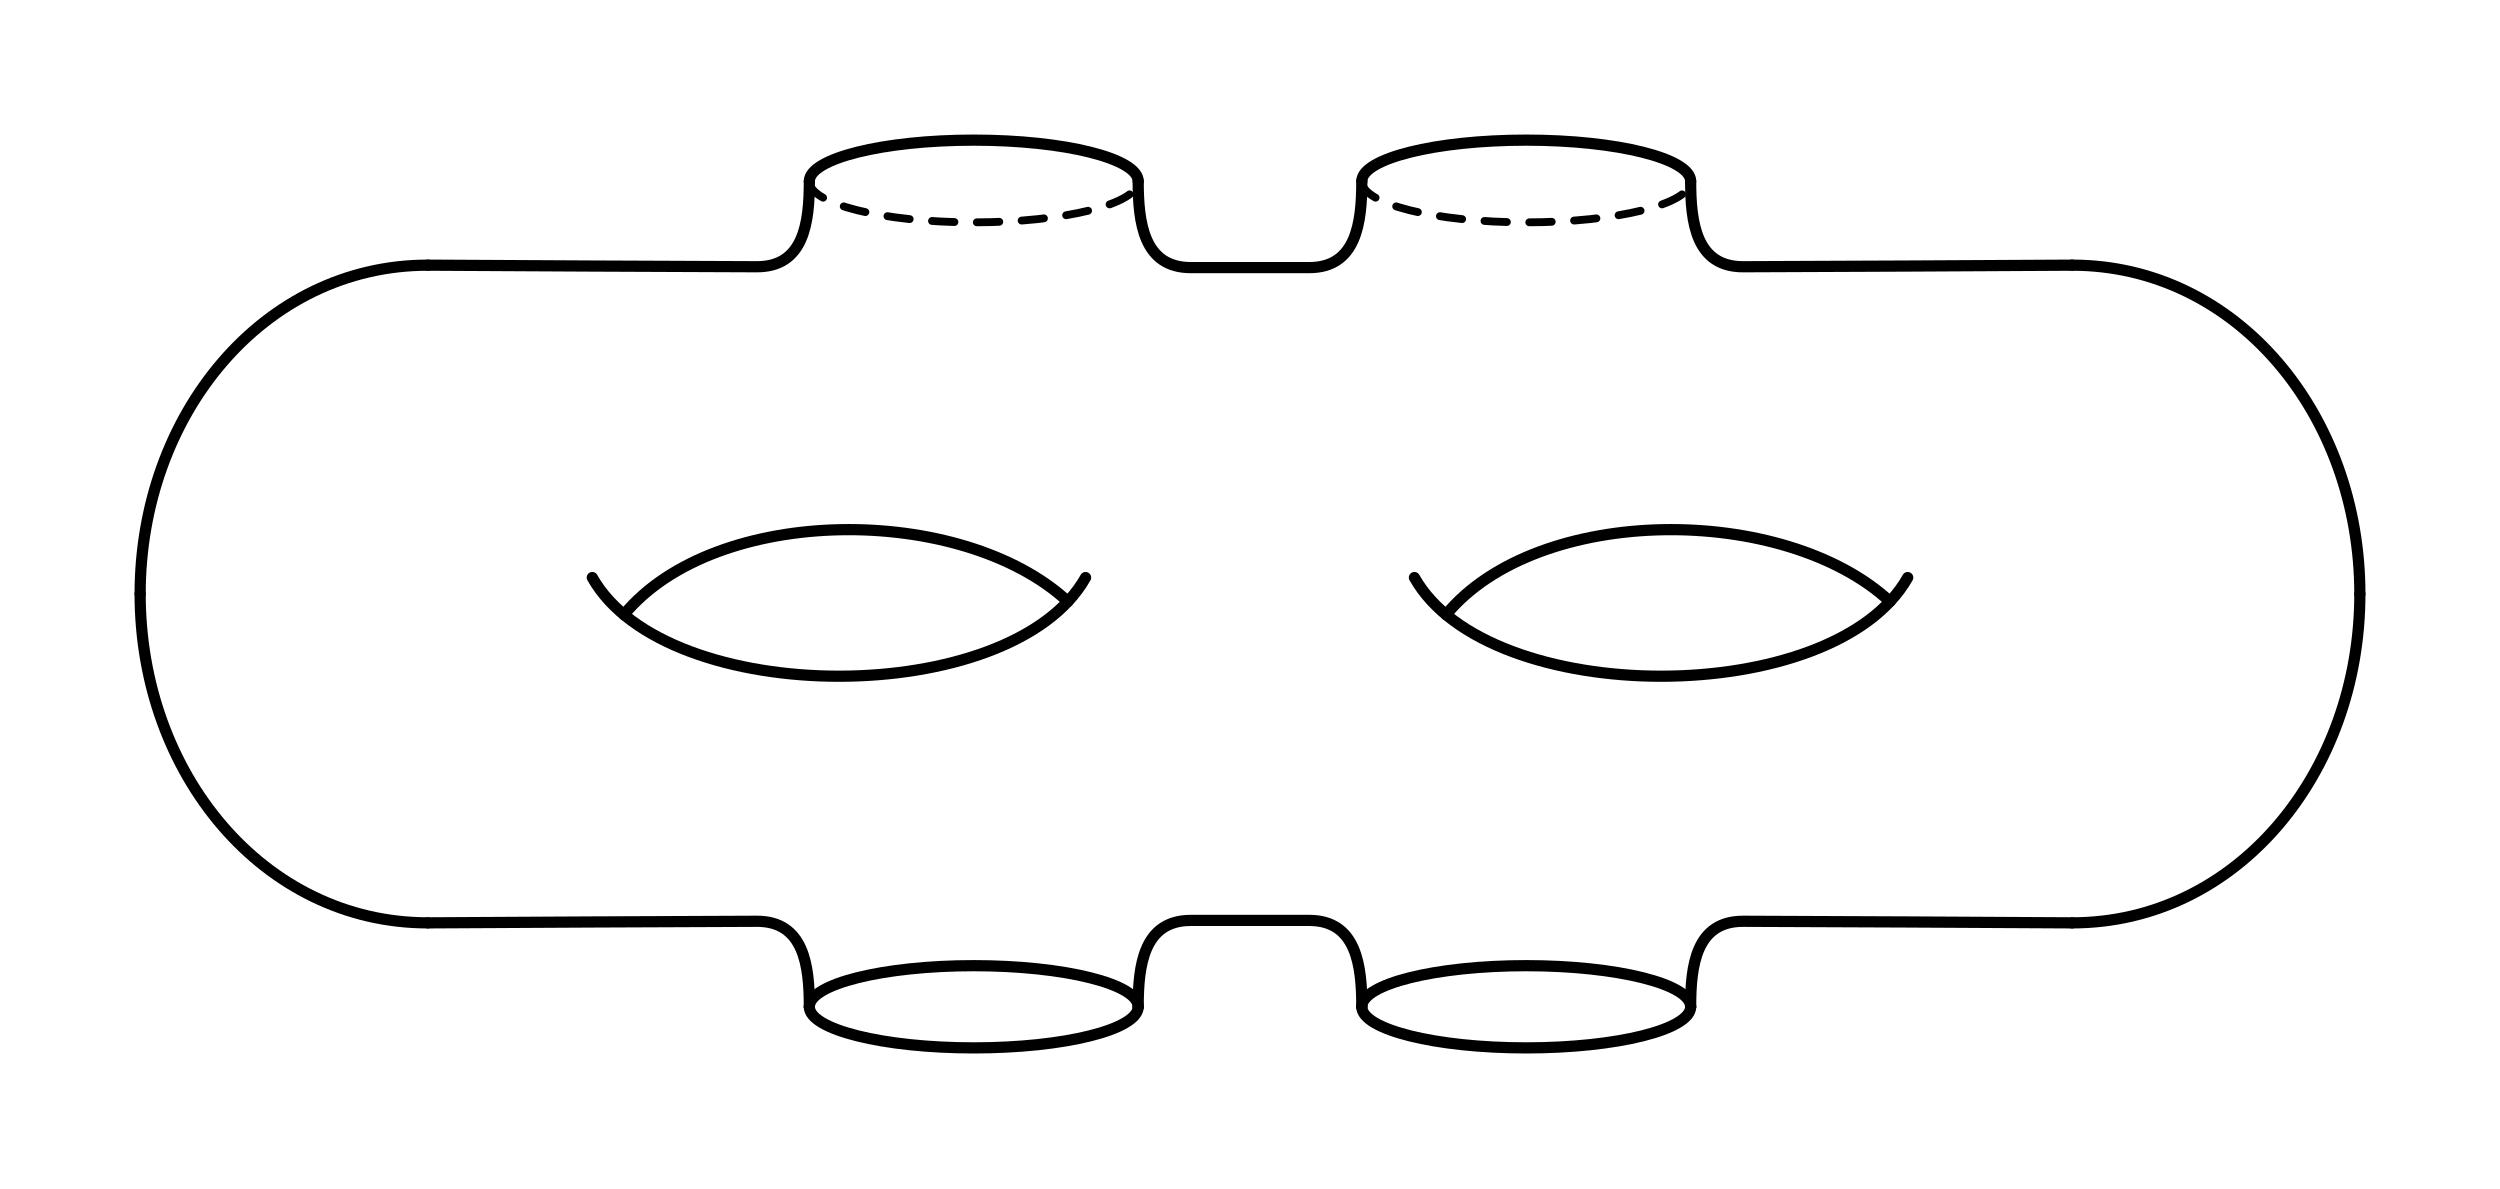
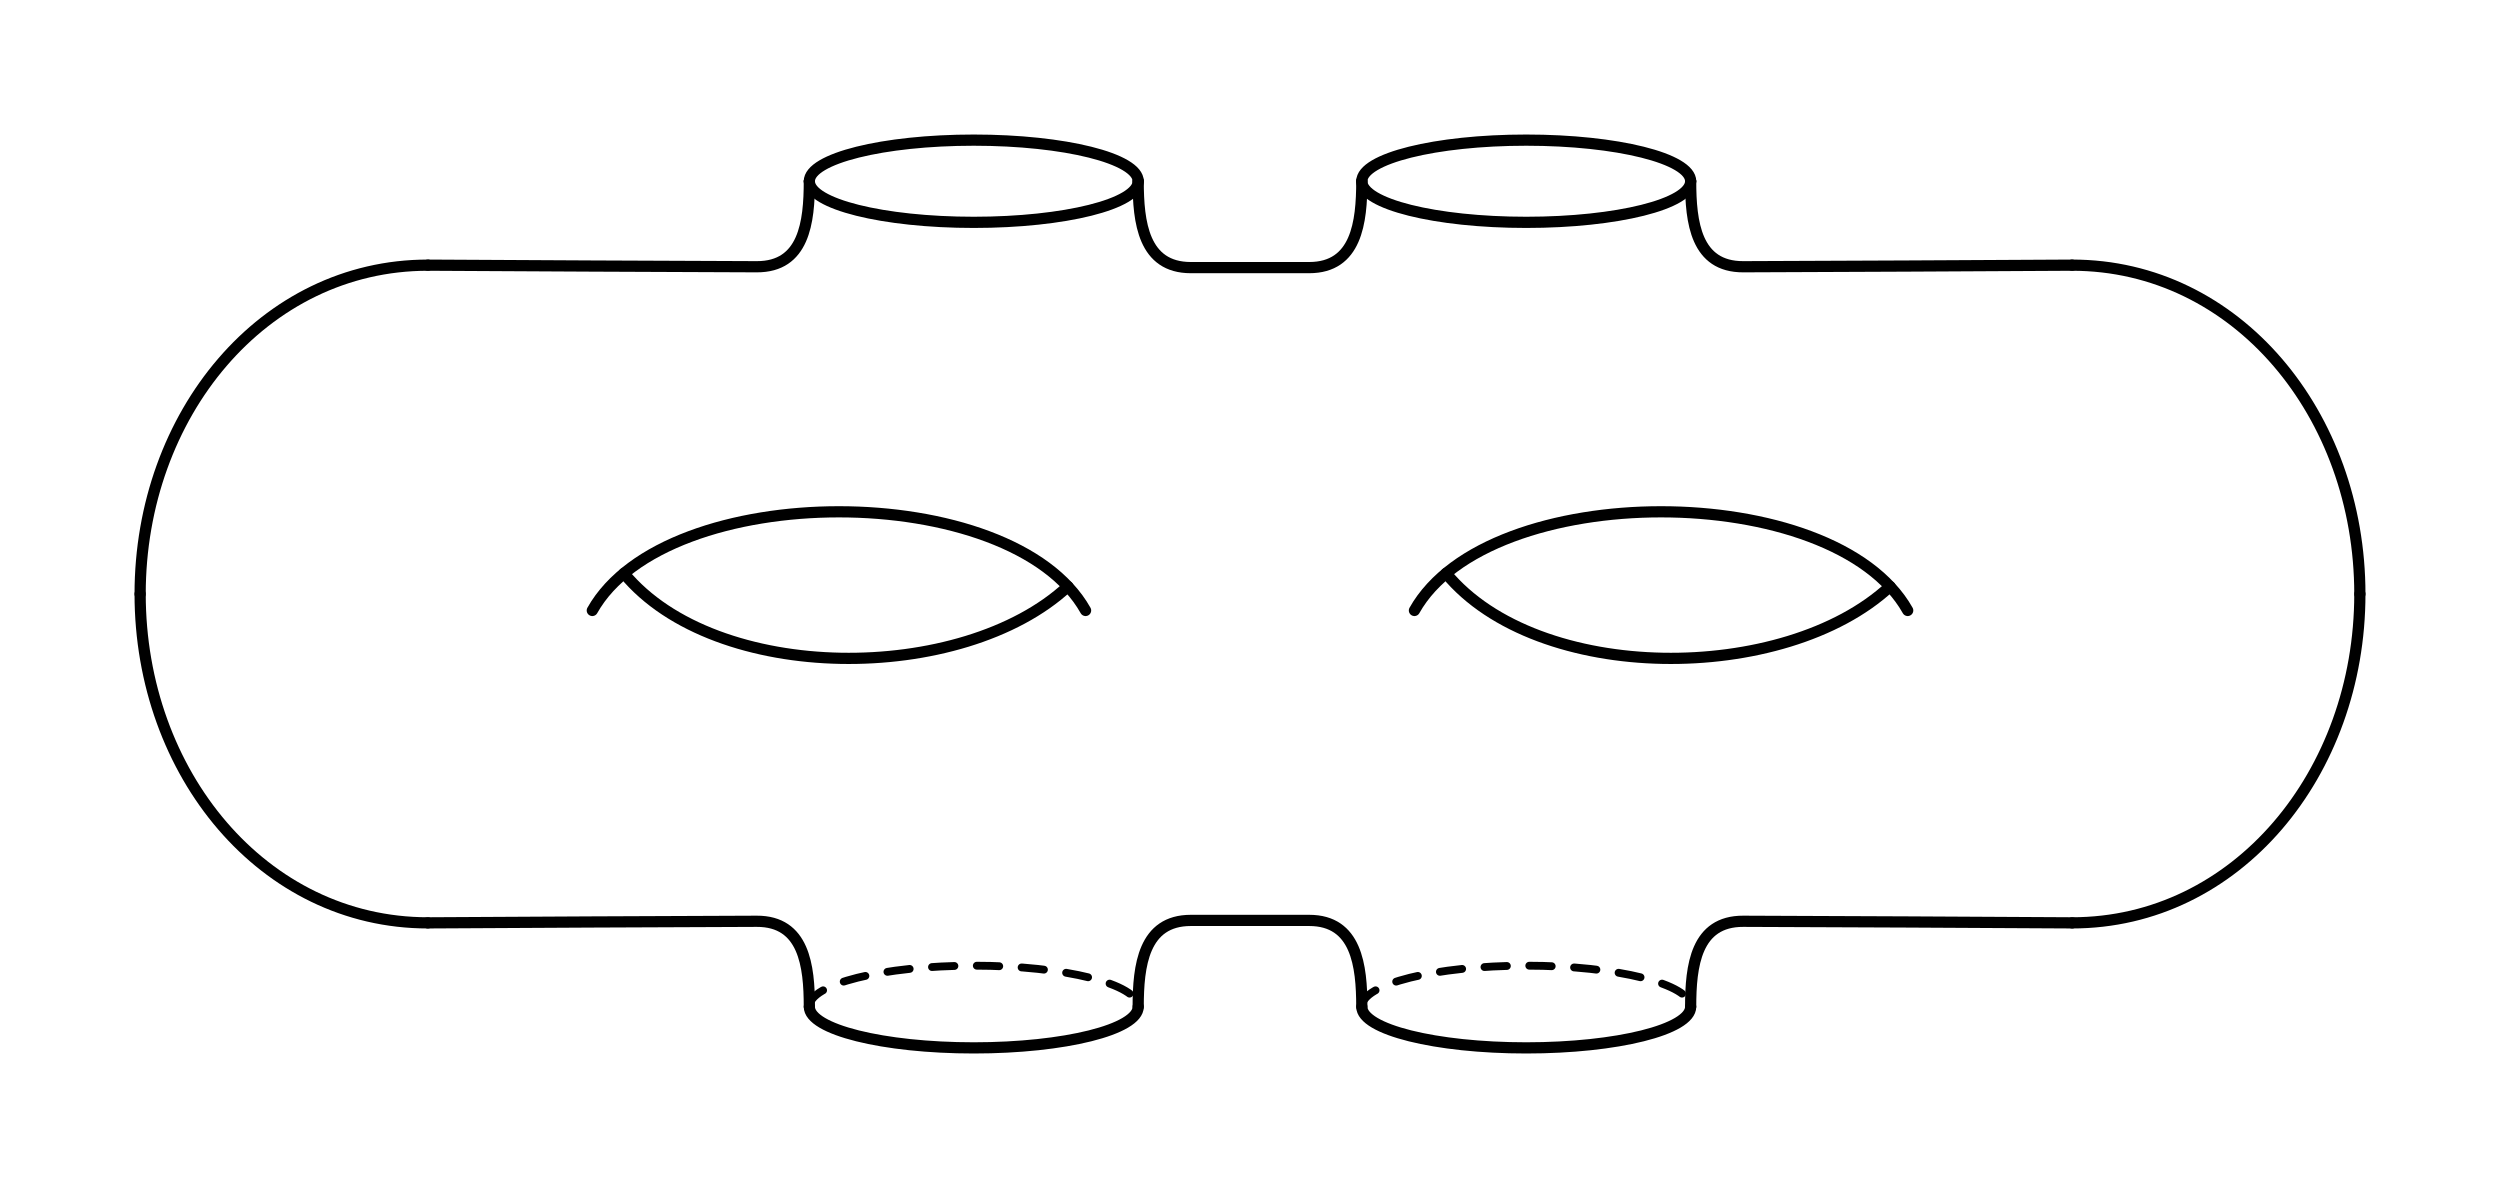
<svg xmlns="http://www.w3.org/2000/svg" viewBox="0 0 334.5 158.958" width="669" height="317.915" role="img">
  <path class="surface-outline" d="M 18.75 79.479 C 18.75 55.479 35.25 35.479 57.25 35.479" fill="none" stroke="#000000" stroke-width="1.5" stroke-linecap="round" stroke-linejoin="round" />
  <path class="surface-outline" d="M 18.75 79.479 C 18.75 103.479 35.25 123.479 57.25 123.479" fill="none" stroke="#000000" stroke-width="1.5" stroke-linecap="round" stroke-linejoin="round" />
  <path class="surface-outline" d="M 57.25 35.479 C 71.917 35.567 86.583 35.637 101.25 35.69 C 107.586 35.713 108.29 29.75 108.29 24.25" fill="none" stroke="#000000" stroke-width="1.5" stroke-linecap="round" stroke-linejoin="round" />
  <path class="surface-outline" d="M 57.25 123.479 C 71.917 123.391 86.583 123.32 101.25 123.268 C 107.586 123.245 108.29 129.208 108.29 134.708" fill="none" stroke="#000000" stroke-width="1.5" stroke-linecap="round" stroke-linejoin="round" />
  <path class="surface-outline" d="M 152.29 24.25 C 152.29 29.75 152.994 35.804 159.33 35.807 C 164.61 35.809 169.89 35.809 175.17 35.807 C 181.506 35.804 182.21 29.75 182.21 24.25" fill="none" stroke="#000000" stroke-width="1.5" stroke-linecap="round" stroke-linejoin="round" />
  <path class="surface-outline" d="M 152.29 134.708 C 152.29 129.208 152.994 123.153 159.33 123.151 C 164.61 123.148 169.89 123.148 175.17 123.151 C 181.506 123.153 182.21 129.208 182.21 134.708" fill="none" stroke="#000000" stroke-width="1.5" stroke-linecap="round" stroke-linejoin="round" />
  <path class="surface-outline" d="M 226.21 24.25 C 226.21 29.75 226.914 35.713 233.25 35.69 C 247.917 35.637 262.583 35.567 277.25 35.479" fill="none" stroke="#000000" stroke-width="1.5" stroke-linecap="round" stroke-linejoin="round" />
  <path class="surface-outline" d="M 226.21 134.708 C 226.21 129.208 226.914 123.245 233.25 123.268 C 247.917 123.32 262.583 123.391 277.25 123.479" fill="none" stroke="#000000" stroke-width="1.5" stroke-linecap="round" stroke-linejoin="round" />
  <path class="surface-outline" d="M 315.75 79.479 C 315.75 55.479 299.25 35.479 277.25 35.479" fill="none" stroke="#000000" stroke-width="1.5" stroke-linecap="round" stroke-linejoin="round" />
  <path class="surface-outline" d="M 315.75 79.479 C 315.75 103.479 299.25 123.479 277.25 123.479" fill="none" stroke="#000000" stroke-width="1.5" stroke-linecap="round" stroke-linejoin="round" />
-   <path class="handle" d="M 79.25 77.279 C 89.15 94.879 135.35 94.879 145.25 77.279" fill="none" stroke="#000000" stroke-width="1.5" stroke-linecap="round" stroke-linejoin="round" />
-   <path class="handle" d="M 83.485 82.241 C 95.75 67.379 128.75 67.379 142.879 80.488" fill="none" stroke="#000000" stroke-width="1.5" stroke-linecap="round" stroke-linejoin="round" />
-   <path class="handle" d="M 189.25 77.279 C 199.15 94.879 245.35 94.879 255.25 77.279" fill="none" stroke="#000000" stroke-width="1.5" stroke-linecap="round" stroke-linejoin="round" />
-   <path class="handle" d="M 193.485 82.241 C 205.75 67.379 238.75 67.379 252.879 80.488" fill="none" stroke="#000000" stroke-width="1.5" stroke-linecap="round" stroke-linejoin="round" />
+   <path class="handle" d="M 79.25 81.679 C 89.15 64.079 135.35 64.079 145.25 81.679" fill="none" stroke="#000000" stroke-width="1.5" stroke-linecap="round" stroke-linejoin="round" />
+   <path class="handle" d="M 83.485 76.717 C 95.75 91.579 128.75 91.579 142.879 78.47" fill="none" stroke="#000000" stroke-width="1.5" stroke-linecap="round" stroke-linejoin="round" />
+   <path class="handle" d="M 189.25 81.679 C 199.15 64.079 245.35 64.079 255.25 81.679" fill="none" stroke="#000000" stroke-width="1.5" stroke-linecap="round" stroke-linejoin="round" />
+   <path class="handle" d="M 193.485 76.717 C 205.75 91.579 238.75 91.579 252.879 78.47" fill="none" stroke="#000000" stroke-width="1.5" stroke-linecap="round" stroke-linejoin="round" />
  <path class="type-ii-boundary" d="M 108.29 24.25 C 108.29 21.212 118.14 18.75 130.29 18.75 C 142.44 18.75 152.29 21.212 152.29 24.25" fill="none" stroke="#000000" stroke-width="1.5" stroke-linecap="round" stroke-linejoin="round" />
-   <path class="type-ii-boundary" d="M 108.29 24.25 C 108.29 27.288 118.14 29.75 130.29 29.75 C 142.44 29.75 152.29 27.288 152.29 24.25" fill="none" stroke="#000000" stroke-width="1.05" stroke-linecap="round" stroke-linejoin="round" stroke-dasharray="3 3" />
+   <path class="type-ii-boundary" d="M 108.29 24.25 C 108.29 27.288 118.14 29.75 130.29 29.75 C 142.44 29.75 152.29 27.288 152.29 24.25" fill="none" stroke="#000000" stroke-width="1.5" stroke-linecap="round" stroke-linejoin="round" />
  <path class="type-ii-boundary" d="M 108.29 134.708 C 108.29 137.745 118.14 140.208 130.29 140.208 C 142.44 140.208 152.29 137.745 152.29 134.708" fill="none" stroke="#000000" stroke-width="1.5" stroke-linecap="round" stroke-linejoin="round" />
-   <path class="type-ii-boundary" d="M 108.29 134.708 C 108.29 131.67 118.14 129.208 130.29 129.208 C 142.44 129.208 152.29 131.67 152.29 134.708" fill="none" stroke="#000000" stroke-width="1.5" stroke-linecap="round" stroke-linejoin="round" />
+   <path class="type-ii-boundary" d="M 108.29 134.708 C 108.29 131.67 118.14 129.208 130.29 129.208 C 142.44 129.208 152.29 131.67 152.29 134.708" fill="none" stroke="#000000" stroke-width="1.05" stroke-linecap="round" stroke-linejoin="round" stroke-dasharray="3 3" />
  <path class="type-ii-boundary" d="M 182.21 24.25 C 182.21 21.212 192.06 18.75 204.21 18.75 C 216.36 18.75 226.21 21.212 226.21 24.25" fill="none" stroke="#000000" stroke-width="1.5" stroke-linecap="round" stroke-linejoin="round" />
-   <path class="type-ii-boundary" d="M 182.21 24.25 C 182.21 27.288 192.06 29.75 204.21 29.75 C 216.36 29.75 226.21 27.288 226.21 24.25" fill="none" stroke="#000000" stroke-width="1.05" stroke-linecap="round" stroke-linejoin="round" stroke-dasharray="3 3" />
+   <path class="type-ii-boundary" d="M 182.21 24.25 C 182.21 27.288 192.06 29.75 204.21 29.75 C 216.36 29.75 226.21 27.288 226.21 24.25" fill="none" stroke="#000000" stroke-width="1.5" stroke-linecap="round" stroke-linejoin="round" />
  <path class="type-ii-boundary" d="M 182.21 134.708 C 182.21 137.745 192.06 140.208 204.21 140.208 C 216.36 140.208 226.21 137.745 226.21 134.708" fill="none" stroke="#000000" stroke-width="1.5" stroke-linecap="round" stroke-linejoin="round" />
-   <path class="type-ii-boundary" d="M 182.21 134.708 C 182.21 131.67 192.06 129.208 204.21 129.208 C 216.36 129.208 226.21 131.67 226.21 134.708" fill="none" stroke="#000000" stroke-width="1.5" stroke-linecap="round" stroke-linejoin="round" />
+   <path class="type-ii-boundary" d="M 182.21 134.708 C 182.21 131.67 192.06 129.208 204.21 129.208 C 216.36 129.208 226.21 131.67 226.21 134.708" fill="none" stroke="#000000" stroke-width="1.05" stroke-linecap="round" stroke-linejoin="round" stroke-dasharray="3 3" />
</svg>
